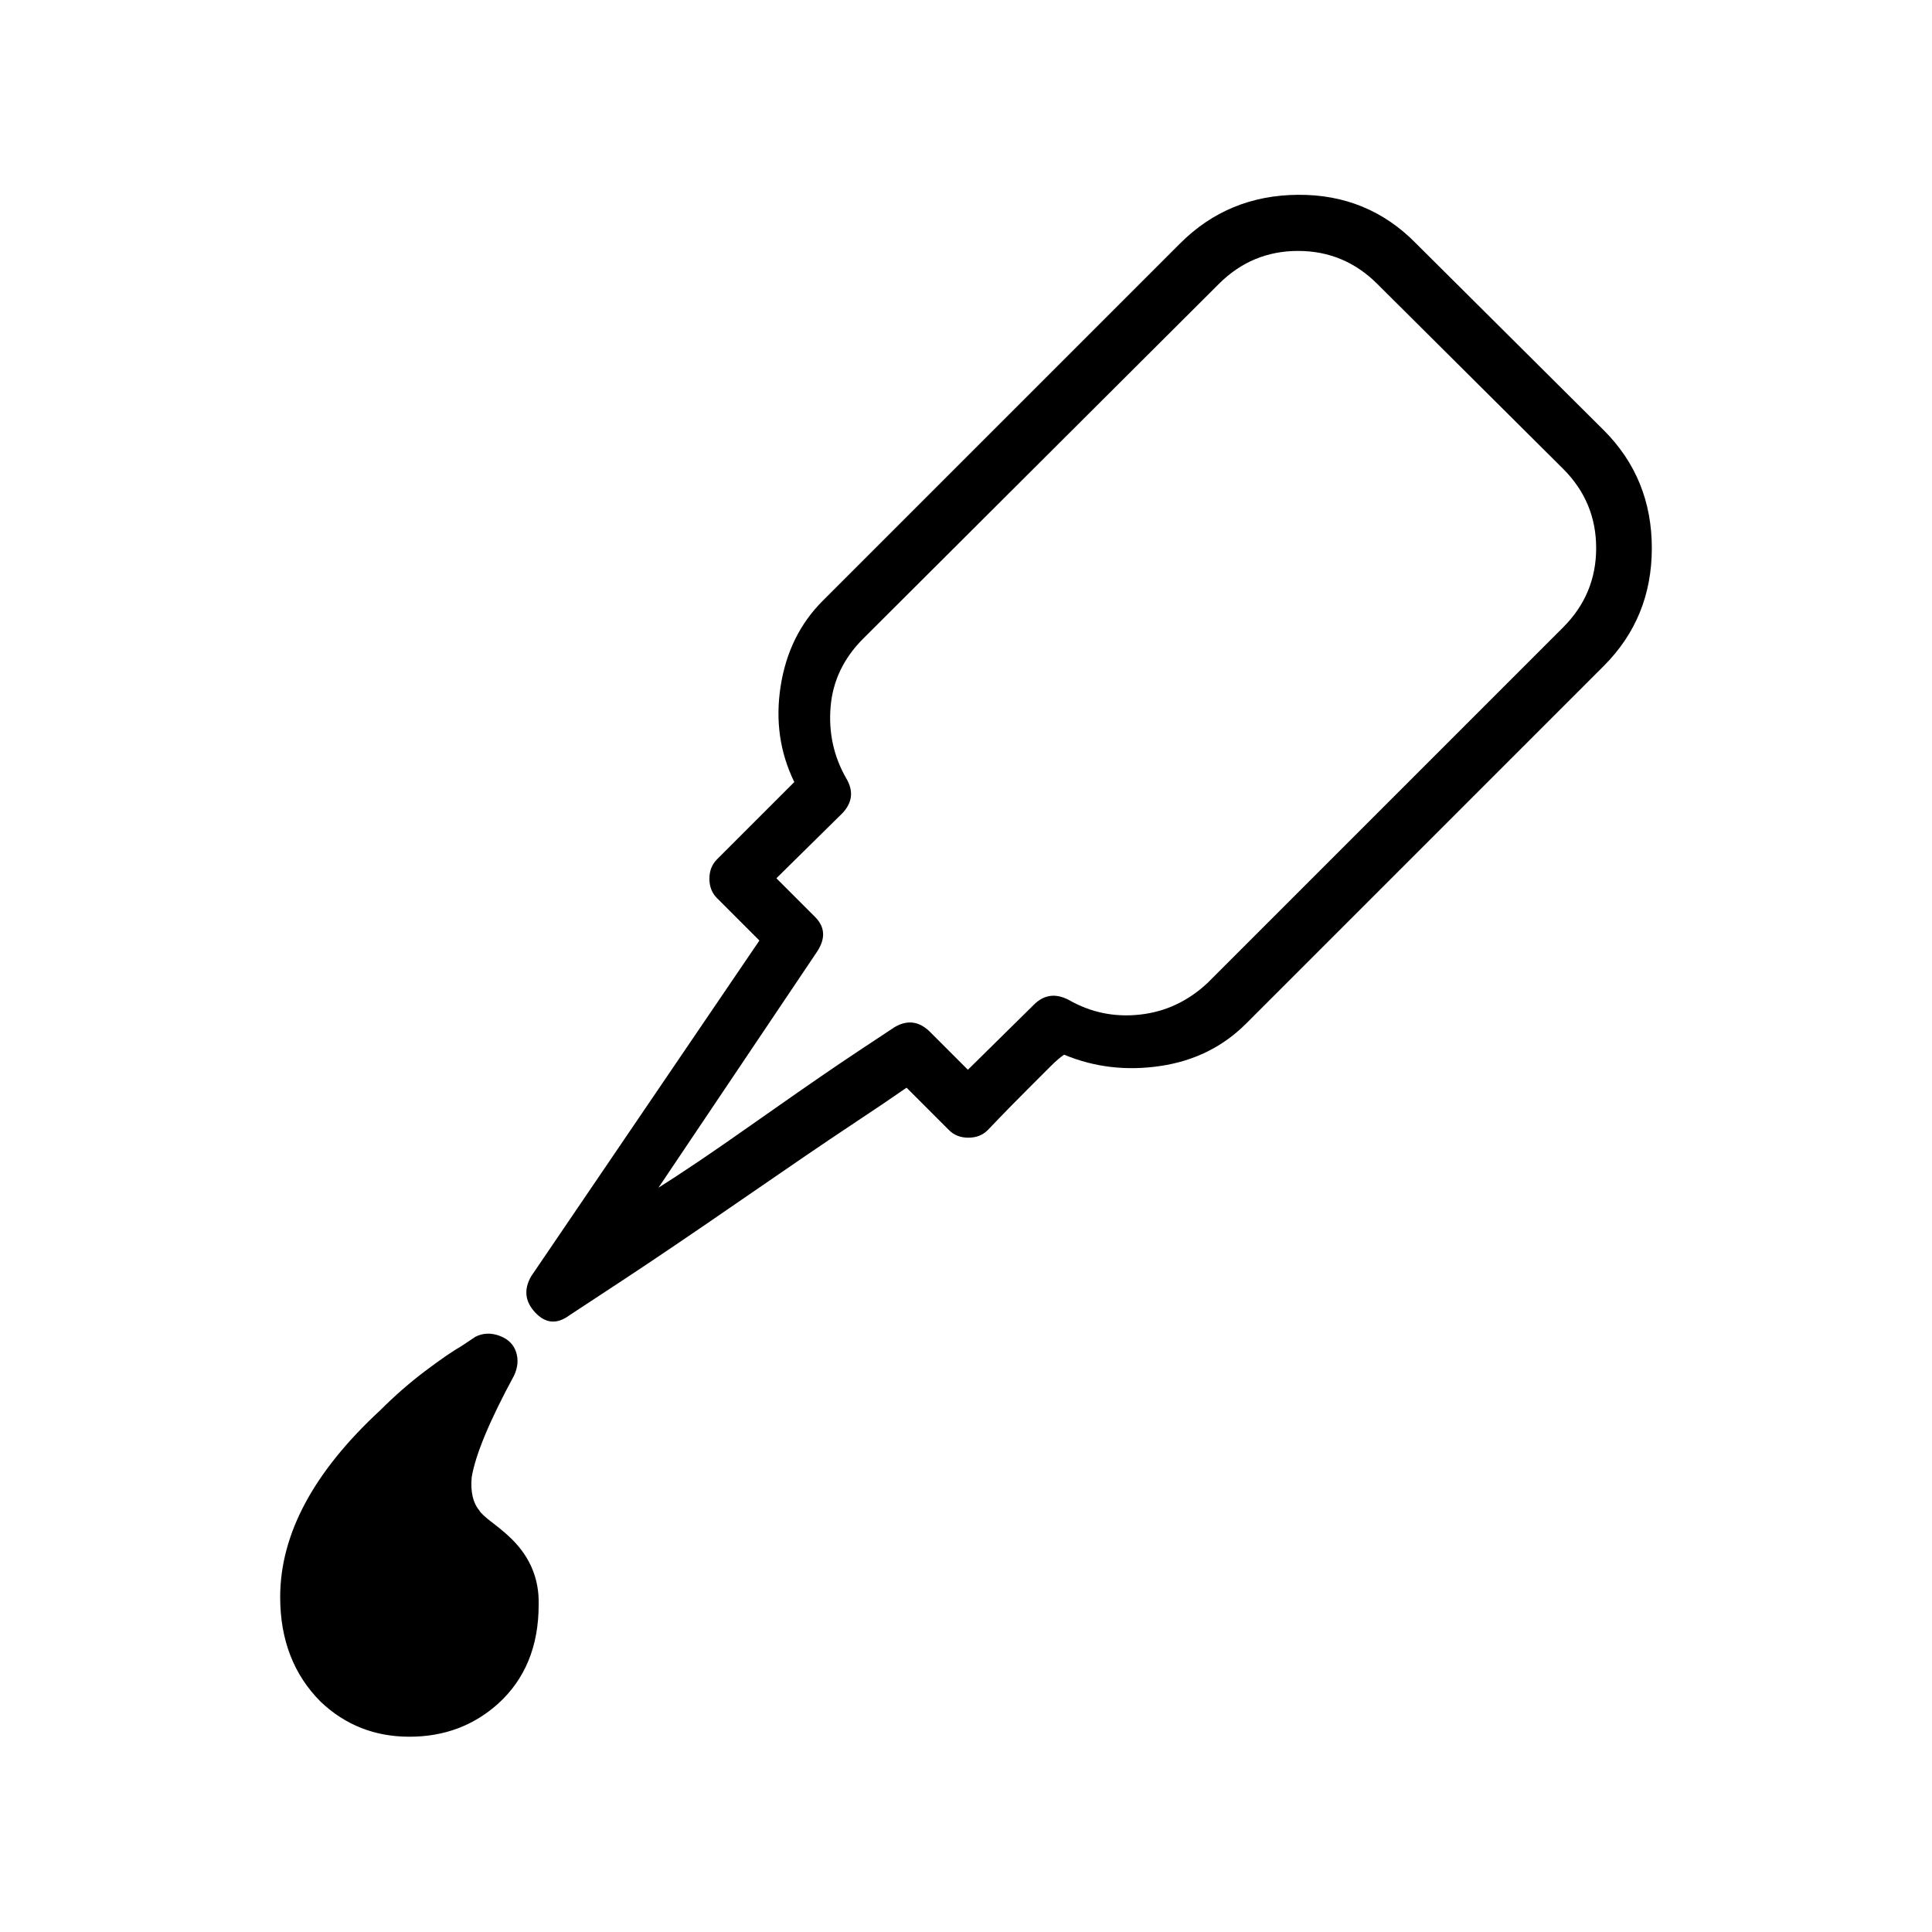
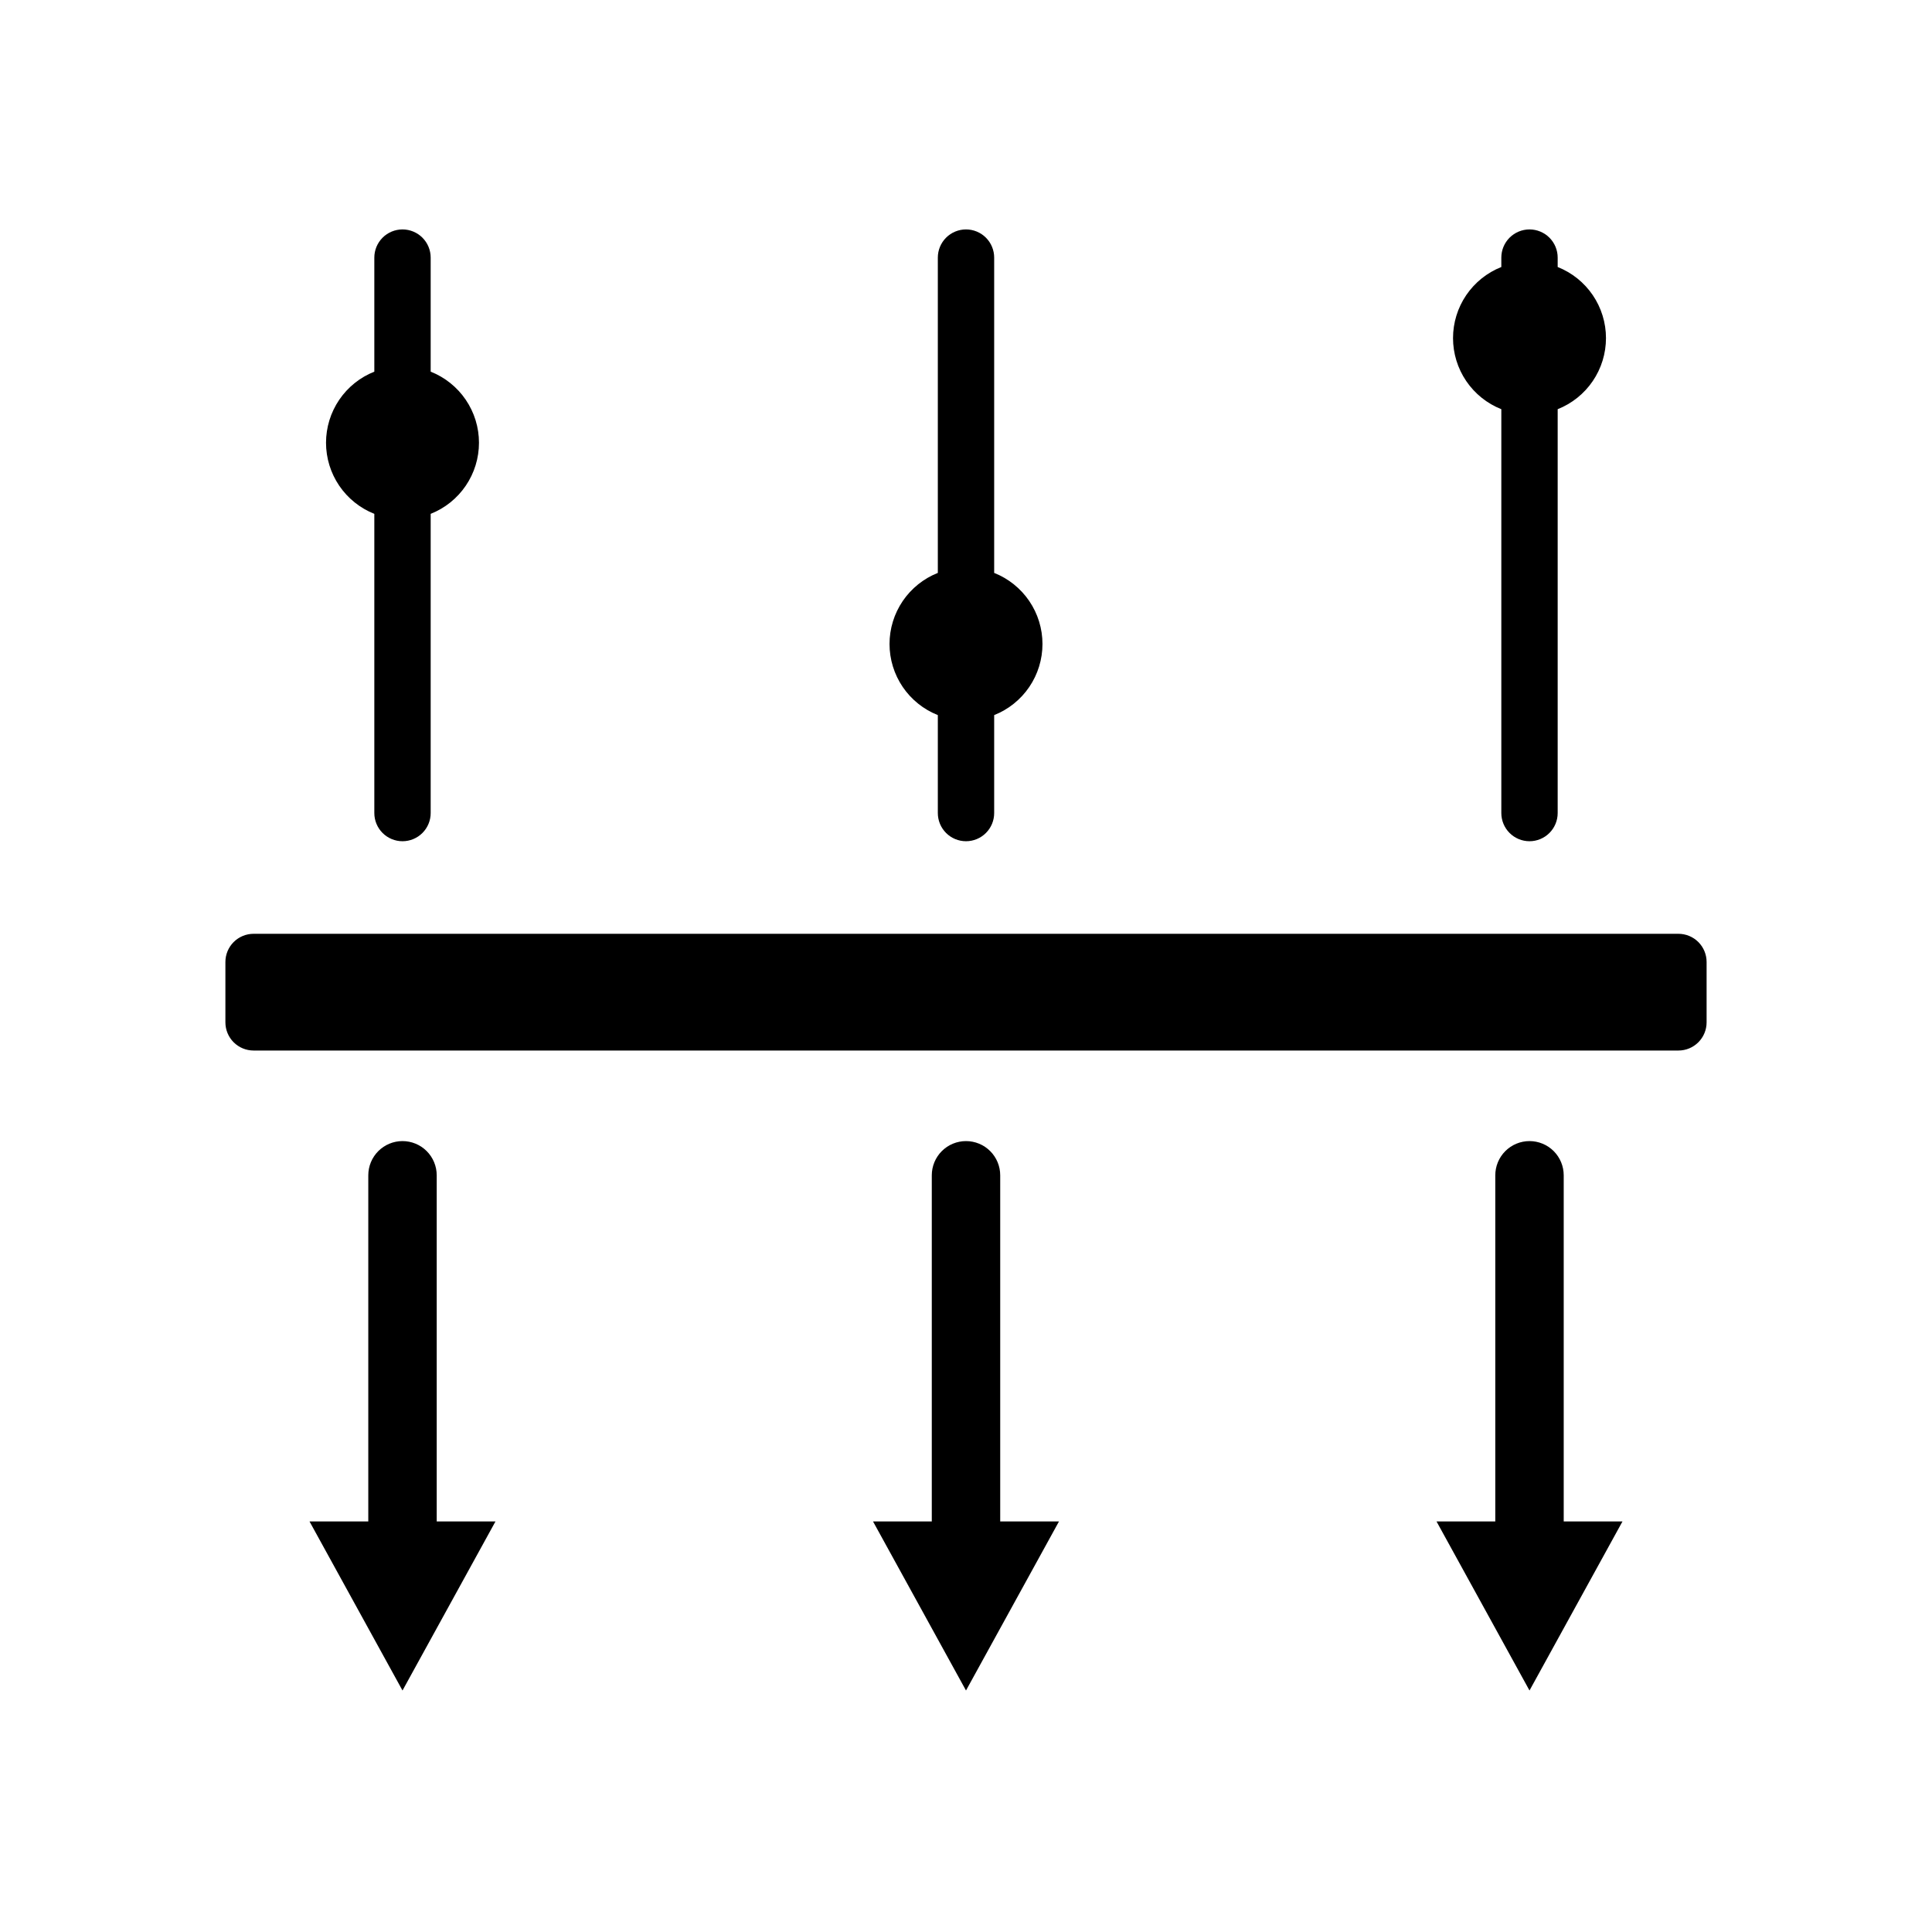
<svg xmlns="http://www.w3.org/2000/svg" viewBox="0 0 2048 2048">
-   <path d="M563 1353 805 997 760 952Q752 944 752 931.5Q752 919 760 911L842 829Q819 782 827.5 727.5Q836 673 872 637L1251 258Q1302 207 1376 206.5Q1450 206 1501 258L1700 456Q1751 507 1751 581Q1751 655 1700 706L1321 1085Q1284 1122 1230 1130Q1176 1138 1128 1118Q1122 1122 1114 1130Q1106 1138 1088.5 1155.5Q1071 1173 1059 1185.5Q1047 1198 1047 1198Q1039 1206 1026.5 1206Q1014 1206 1006 1198L961 1153Q938 1169 901 1193.5Q864 1218 786.5 1271.5Q709 1325 656.5 1359.5Q604 1394 604 1394Q584 1409 567.5 1391.5Q551 1374 563 1353ZM698 1259Q714 1249 740 1231.5Q766 1214 820 1176Q874 1138 911 1113.5Q948 1089 948 1089Q968 1077 985 1093L1026 1134L1096 1065Q1112 1049 1133 1060Q1168 1080 1208.5 1075.5Q1249 1071 1280 1042L1657 665Q1692 630 1692 581Q1692 532 1657 497L1460 301Q1425 266 1376 266Q1327 266 1292 301L915 677Q884 708 880.5 749Q877 790 897 825Q909 845 893 862L823 931L864 972Q880 988 866 1009ZM518 1443Q483 1504 474 1544.5Q465 1585 474 1603.5Q483 1622 498.5 1633Q514 1644 528.5 1660.5Q543 1677 543 1701Q543 1742 520.5 1771Q498 1800 466 1807Q434 1814 402.5 1807Q371 1800 349.5 1769Q328 1738 328 1693Q328 1664 338 1634.5Q348 1605 364.5 1581.5Q381 1558 401.5 1535.5Q422 1513 442.5 1496.5Q463 1480 480.5 1468Q498 1456 508 1450ZM545 1458Q506 1530 500 1566Q498 1589 508 1601Q510 1605 522.5 1614.5Q535 1624 543 1632Q572 1661 571 1701Q571 1767 528 1806Q489 1841 434 1841Q379 1841 340 1804Q297 1761 297 1693Q297 1593 403 1495Q426 1472 450.5 1453.5Q475 1435 489 1427L504 1417Q516 1411 529.5 1416Q543 1421 547 1433Q551 1445 545 1458Z" />
+   <path d="M456.533 544.698L456.533 861.867Q456.533 864.808 455.959 867.693Q455.385 870.578 454.260 873.296Q453.134 876.014 451.500 878.460Q449.866 880.906 447.786 882.986Q445.706 885.066 443.260 886.700Q440.814 888.334 438.096 889.460Q435.378 890.586 432.493 891.159Q429.608 891.733 426.667 891.733Q423.725 891.733 420.840 891.159Q417.955 890.586 415.237 889.460Q412.519 888.334 410.074 886.700Q407.628 885.066 405.548 882.986Q403.468 880.906 401.833 878.460Q400.199 876.014 399.073 873.296Q397.948 870.578 397.374 867.693Q396.800 864.808 396.800 861.867L396.800 544.698Q391.168 542.466 385.930 539.421Q380.692 536.377 375.965 532.588Q371.238 528.799 367.127 524.350Q363.015 519.900 359.611 514.889Q356.206 509.878 353.585 504.416Q350.963 498.955 349.182 493.164Q347.401 487.374 346.501 481.383Q345.600 475.392 345.600 469.333Q345.600 463.275 346.501 457.284Q347.401 451.293 349.182 445.503Q350.963 439.712 353.585 434.251Q356.206 428.789 359.611 423.778Q363.015 418.767 367.127 414.317Q371.238 409.868 375.965 406.079Q380.692 402.290 385.930 399.245Q391.168 396.201 396.800 393.969L396.800 273.067Q396.800 270.125 397.374 267.240Q397.948 264.355 399.073 261.637Q400.199 258.919 401.833 256.474Q403.468 254.028 405.548 251.948Q407.628 249.868 410.074 248.233Q412.519 246.599 415.237 245.473Q417.955 244.348 420.840 243.774Q423.725 243.200 426.667 243.200Q429.608 243.200 432.493 243.774Q435.378 244.348 438.096 245.473Q440.814 246.599 443.260 248.233Q445.706 249.868 447.786 251.948Q449.866 254.028 451.500 256.474Q453.134 258.919 454.260 261.637Q455.385 264.355 455.959 267.240Q456.533 270.125 456.533 273.067L456.533 393.969Q462.165 396.201 467.403 399.245Q472.641 402.290 477.368 406.079Q482.095 409.868 486.207 414.317Q490.318 418.767 493.723 423.778Q497.127 428.789 499.749 434.251Q502.371 439.712 504.152 445.503Q505.932 451.293 506.833 457.284Q507.733 463.275 507.733 469.333Q507.733 475.392 506.833 481.383Q505.932 487.374 504.152 493.164Q502.371 498.955 499.749 504.416Q497.127 509.878 493.723 514.889Q490.318 519.900 486.207 524.350Q482.095 528.799 477.368 532.588Q472.641 536.377 467.403 539.421Q462.165 542.466 456.533 544.698ZM1053.867 273.067L1053.867 607.302Q1059.499 609.534 1064.737 612.579Q1069.974 615.623 1074.701 619.412Q1079.429 623.201 1083.540 627.651Q1087.652 632.100 1091.056 637.111Q1094.460 642.122 1097.082 647.584Q1099.704 653.045 1101.485 658.836Q1103.266 664.627 1104.166 670.618Q1105.067 676.608 1105.067 682.667Q1105.067 688.725 1104.166 694.716Q1103.266 700.707 1101.485 706.497Q1099.704 712.288 1097.082 717.750Q1094.460 723.211 1091.056 728.222Q1087.652 733.233 1083.540 737.683Q1079.429 742.132 1074.702 745.921Q1069.974 749.710 1064.737 752.755Q1059.499 755.799 1053.867 758.031L1053.867 861.867Q1053.867 864.808 1053.293 867.693Q1052.719 870.578 1051.593 873.296Q1050.467 876.014 1048.833 878.460Q1047.199 880.906 1045.119 882.986Q1043.039 885.066 1040.593 886.700Q1038.147 888.334 1035.429 889.460Q1032.712 890.586 1029.827 891.159Q1026.942 891.733 1024.000 891.733Q1021.058 891.733 1018.173 891.159Q1015.288 890.586 1012.570 889.460Q1009.853 888.334 1007.407 886.700Q1004.961 885.066 1002.881 882.986Q1000.801 880.906 999.167 878.460Q997.532 876.014 996.407 873.296Q995.281 870.578 994.707 867.693Q994.133 864.808 994.133 861.867L994.133 758.031Q988.501 755.799 983.263 752.755Q978.026 749.710 973.299 745.921Q968.571 742.132 964.460 737.683Q960.348 733.233 956.944 728.222Q953.540 723.211 950.918 717.750Q948.296 712.288 946.515 706.497Q944.734 700.707 943.834 694.716Q942.933 688.725 942.933 682.667Q942.933 676.608 943.834 670.618Q944.734 664.627 946.515 658.836Q948.296 653.045 950.918 647.584Q953.540 642.122 956.944 637.111Q960.348 632.100 964.460 627.650Q968.571 623.201 973.298 619.412Q978.026 615.623 983.263 612.579Q988.501 609.534 994.133 607.302L994.133 273.067Q994.133 270.125 994.707 267.240Q995.281 264.355 996.407 261.637Q997.532 258.919 999.167 256.474Q1000.801 254.028 1002.881 251.948Q1004.961 249.868 1007.407 248.233Q1009.853 246.599 1012.570 245.473Q1015.288 244.348 1018.173 243.774Q1021.058 243.200 1024.000 243.200Q1026.942 243.200 1029.827 243.774Q1032.712 244.348 1035.429 245.473Q1038.147 246.599 1040.593 248.233Q1043.039 249.868 1045.119 251.948Q1047.199 254.028 1048.833 256.474Q1050.467 258.919 1051.593 261.637Q1052.719 264.355 1053.293 267.240Q1053.867 270.125 1053.867 273.067ZM1651.200 433.764L1651.200 861.867Q1651.200 864.808 1650.626 867.693Q1650.052 870.578 1648.926 873.296Q1647.801 876.014 1646.167 878.460Q1644.532 880.906 1642.452 882.986Q1640.372 885.066 1637.926 886.700Q1635.480 888.334 1632.763 889.460Q1630.045 890.586 1627.160 891.159Q1624.275 891.733 1621.333 891.733Q1618.392 891.733 1615.507 891.159Q1612.622 890.586 1609.904 889.460Q1607.186 888.334 1604.740 886.700Q1602.294 885.066 1600.214 882.986Q1598.134 880.906 1596.500 878.460Q1594.866 876.014 1593.740 873.296Q1592.614 870.578 1592.040 867.693Q1591.467 864.808 1591.467 861.867L1591.467 433.764Q1585.835 431.532 1580.597 428.488Q1575.359 425.444 1570.632 421.655Q1565.905 417.866 1561.794 413.416Q1557.682 408.967 1554.278 403.956Q1550.873 398.944 1548.251 393.483Q1545.630 388.021 1543.849 382.231Q1542.068 376.440 1541.167 370.449Q1540.267 364.458 1540.267 358.400Q1540.267 352.342 1541.167 346.351Q1542.068 340.360 1543.849 334.569Q1545.630 328.779 1548.251 323.317Q1550.873 317.856 1554.278 312.844Q1557.682 307.833 1561.794 303.384Q1565.905 298.934 1570.632 295.145Q1575.359 291.356 1580.597 288.312Q1585.835 285.268 1591.467 283.036L1591.467 273.067Q1591.467 270.125 1592.041 267.240Q1592.614 264.355 1593.740 261.637Q1594.866 258.919 1596.500 256.474Q1598.134 254.028 1600.214 251.948Q1602.294 249.868 1604.740 248.233Q1607.186 246.599 1609.904 245.473Q1612.622 244.348 1615.507 243.774Q1618.392 243.200 1621.333 243.200Q1624.275 243.200 1627.160 243.774Q1630.045 244.348 1632.763 245.473Q1635.480 246.599 1637.926 248.233Q1640.372 249.868 1642.452 251.948Q1644.532 254.028 1646.166 256.474Q1647.801 258.919 1648.926 261.637Q1650.052 264.355 1650.626 267.240Q1651.200 270.125 1651.200 273.067L1651.200 283.036Q1656.832 285.268 1662.070 288.312Q1667.308 291.356 1672.035 295.145Q1676.762 298.934 1680.874 303.384Q1684.985 307.833 1688.390 312.844Q1691.794 317.856 1694.416 323.317Q1697.038 328.779 1698.818 334.569Q1700.599 340.360 1701.500 346.351Q1702.400 352.342 1702.400 358.400Q1702.400 364.458 1701.500 370.449Q1700.599 376.440 1698.818 382.231Q1697.038 388.021 1694.416 393.483Q1691.794 398.944 1688.390 403.956Q1684.985 408.967 1680.874 413.416Q1676.762 417.866 1672.035 421.655Q1667.308 425.444 1662.070 428.488Q1656.832 431.532 1651.200 433.764ZM238.933 1083.733L238.933 1019.733Q238.933 1016.792 239.507 1013.907Q240.081 1011.021 241.207 1008.304Q242.332 1005.586 243.967 1003.140Q245.601 1000.694 247.681 998.614Q249.761 996.534 252.207 994.900Q254.653 993.266 257.370 992.140Q260.088 991.014 262.973 990.441Q265.858 989.867 268.800 989.867L1779.200 989.867Q1782.141 989.867 1785.027 990.441Q1787.912 991.014 1790.629 992.140Q1793.347 993.266 1795.793 994.900Q1798.239 996.534 1800.319 998.614Q1802.399 1000.694 1804.033 1003.140Q1805.667 1005.586 1806.793 1008.304Q1807.919 1011.021 1808.493 1013.907Q1809.067 1016.792 1809.067 1019.733L1809.067 1083.733Q1809.067 1086.675 1808.493 1089.560Q1807.919 1092.445 1806.793 1095.163Q1805.667 1097.880 1804.033 1100.326Q1802.399 1102.772 1800.319 1104.852Q1798.239 1106.932 1795.793 1108.567Q1793.347 1110.201 1790.629 1111.327Q1787.912 1112.452 1785.026 1113.026Q1782.141 1113.600 1779.200 1113.600L268.800 1113.600Q265.858 1113.600 262.973 1113.026Q260.088 1112.452 257.370 1111.327Q254.653 1110.201 252.207 1108.567Q249.761 1106.932 247.681 1104.852Q245.601 1102.772 243.967 1100.326Q242.332 1097.880 241.207 1095.163Q240.081 1092.445 239.507 1089.560Q238.933 1086.675 238.933 1083.733ZM462.933 1245.867L462.933 1612.800L525.227 1612.800L426.667 1792.000L328.107 1612.800L390.400 1612.800L390.400 1245.867Q390.400 1242.295 391.097 1238.791Q391.794 1235.288 393.161 1231.988Q394.528 1228.688 396.512 1225.718Q398.496 1222.748 401.022 1220.222Q403.548 1217.696 406.518 1215.712Q409.488 1213.728 412.788 1212.361Q416.088 1210.994 419.591 1210.297Q423.095 1209.600 426.667 1209.600Q430.239 1209.600 433.742 1210.297Q437.245 1210.994 440.545 1212.361Q443.845 1213.728 446.815 1215.712Q449.785 1217.697 452.311 1220.222Q454.837 1222.748 456.821 1225.718Q458.806 1228.688 460.173 1231.988Q461.540 1235.288 462.236 1238.791Q462.933 1242.295 462.933 1245.867ZM1060.267 1612.800L1060.267 1245.867Q1060.267 1242.295 1059.570 1238.791Q1058.873 1235.288 1057.506 1231.988Q1056.139 1228.688 1054.155 1225.718Q1052.170 1222.748 1049.644 1220.222Q1047.119 1217.696 1044.149 1215.712Q1041.179 1213.728 1037.879 1212.361Q1034.578 1210.994 1031.075 1210.297Q1027.572 1209.600 1024.000 1209.600Q1020.428 1209.600 1016.925 1210.297Q1013.421 1210.994 1010.121 1212.361Q1006.821 1213.728 1003.851 1215.712Q1000.881 1217.697 998.356 1220.222Q995.830 1222.748 993.845 1225.718Q991.861 1228.688 990.494 1231.988Q989.127 1235.288 988.430 1238.791Q987.733 1242.295 987.733 1245.867L987.733 1612.800L925.440 1612.800L1024.000 1792.000L1122.560 1612.800L1060.267 1612.800ZM1657.600 1245.867L1657.600 1612.800L1719.893 1612.800L1621.333 1792.000L1522.773 1612.800L1585.067 1612.800L1585.067 1245.867Q1585.067 1242.295 1585.764 1238.791Q1586.460 1235.288 1587.827 1231.988Q1589.194 1228.688 1591.179 1225.718Q1593.163 1222.748 1595.689 1220.222Q1598.215 1217.696 1601.185 1215.712Q1604.155 1213.728 1607.455 1212.361Q1610.755 1210.994 1614.258 1210.297Q1617.761 1209.600 1621.333 1209.600Q1624.905 1209.600 1628.409 1210.297Q1631.912 1210.994 1635.212 1212.361Q1638.512 1213.728 1641.482 1215.712Q1644.452 1217.697 1646.978 1220.222Q1649.503 1222.748 1651.488 1225.718Q1653.472 1228.688 1654.839 1231.988Q1656.206 1235.288 1656.903 1238.791Q1657.600 1242.295 1657.600 1245.867Z" />
</svg>
